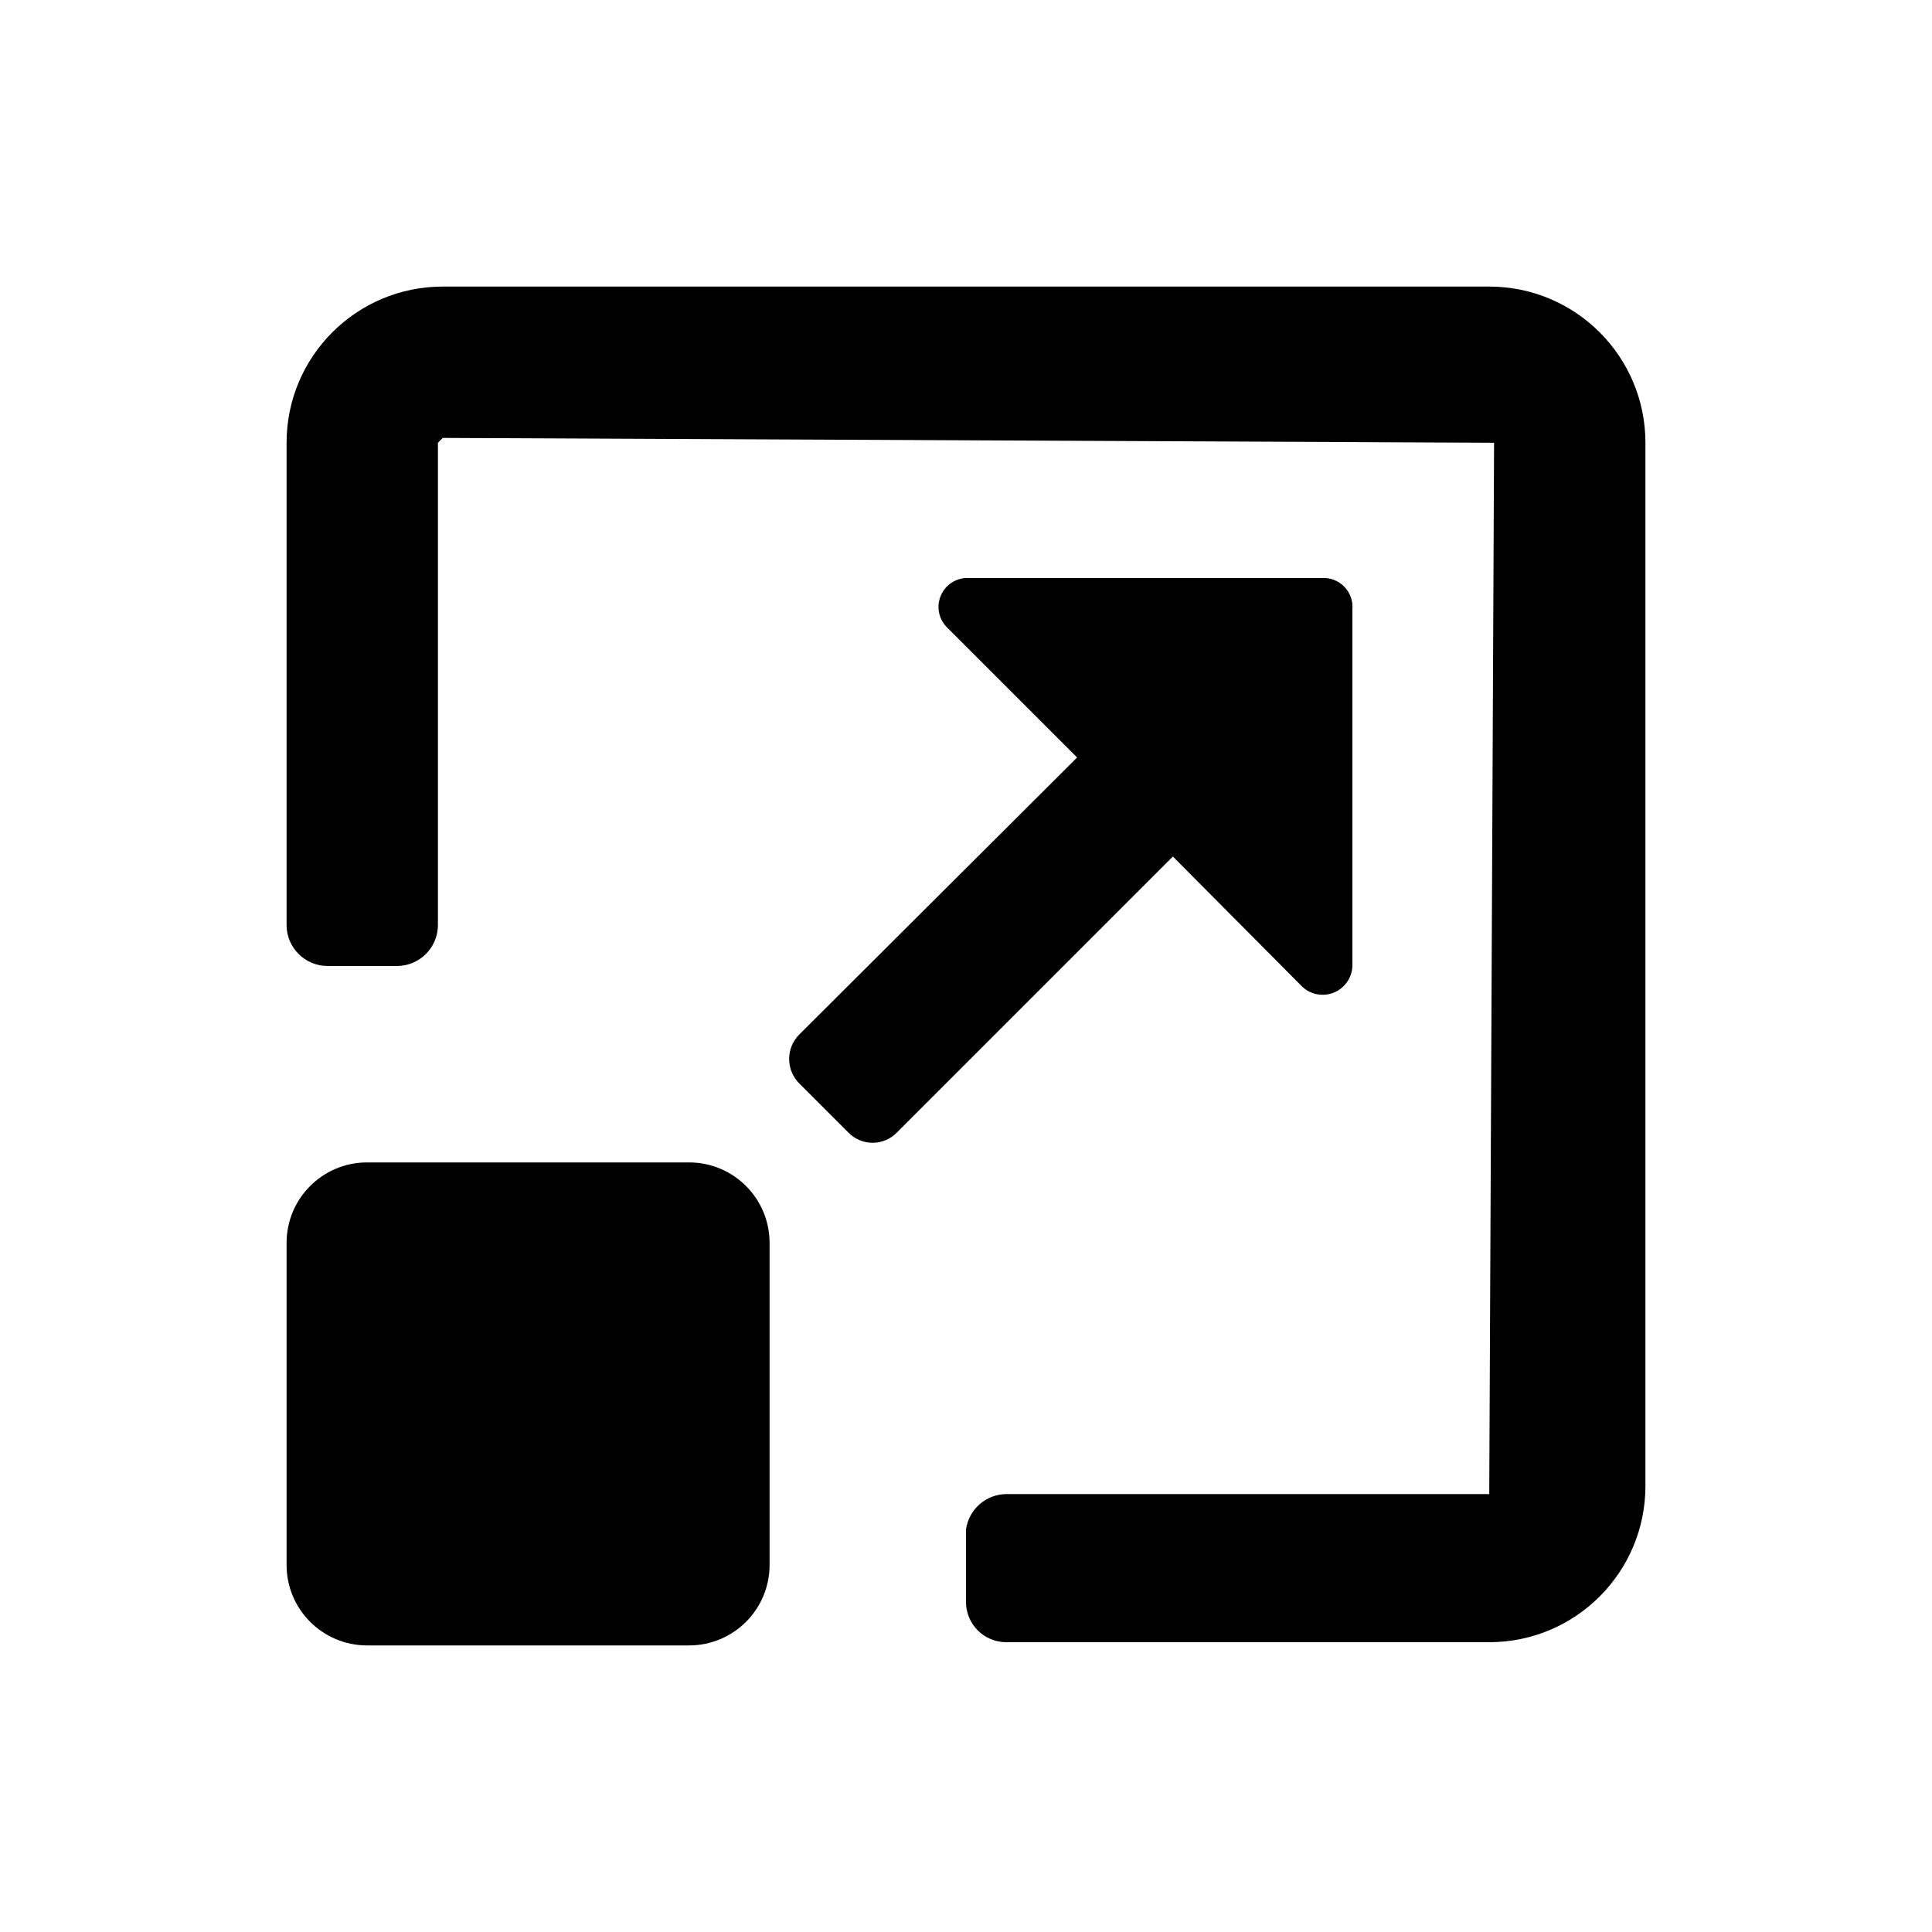
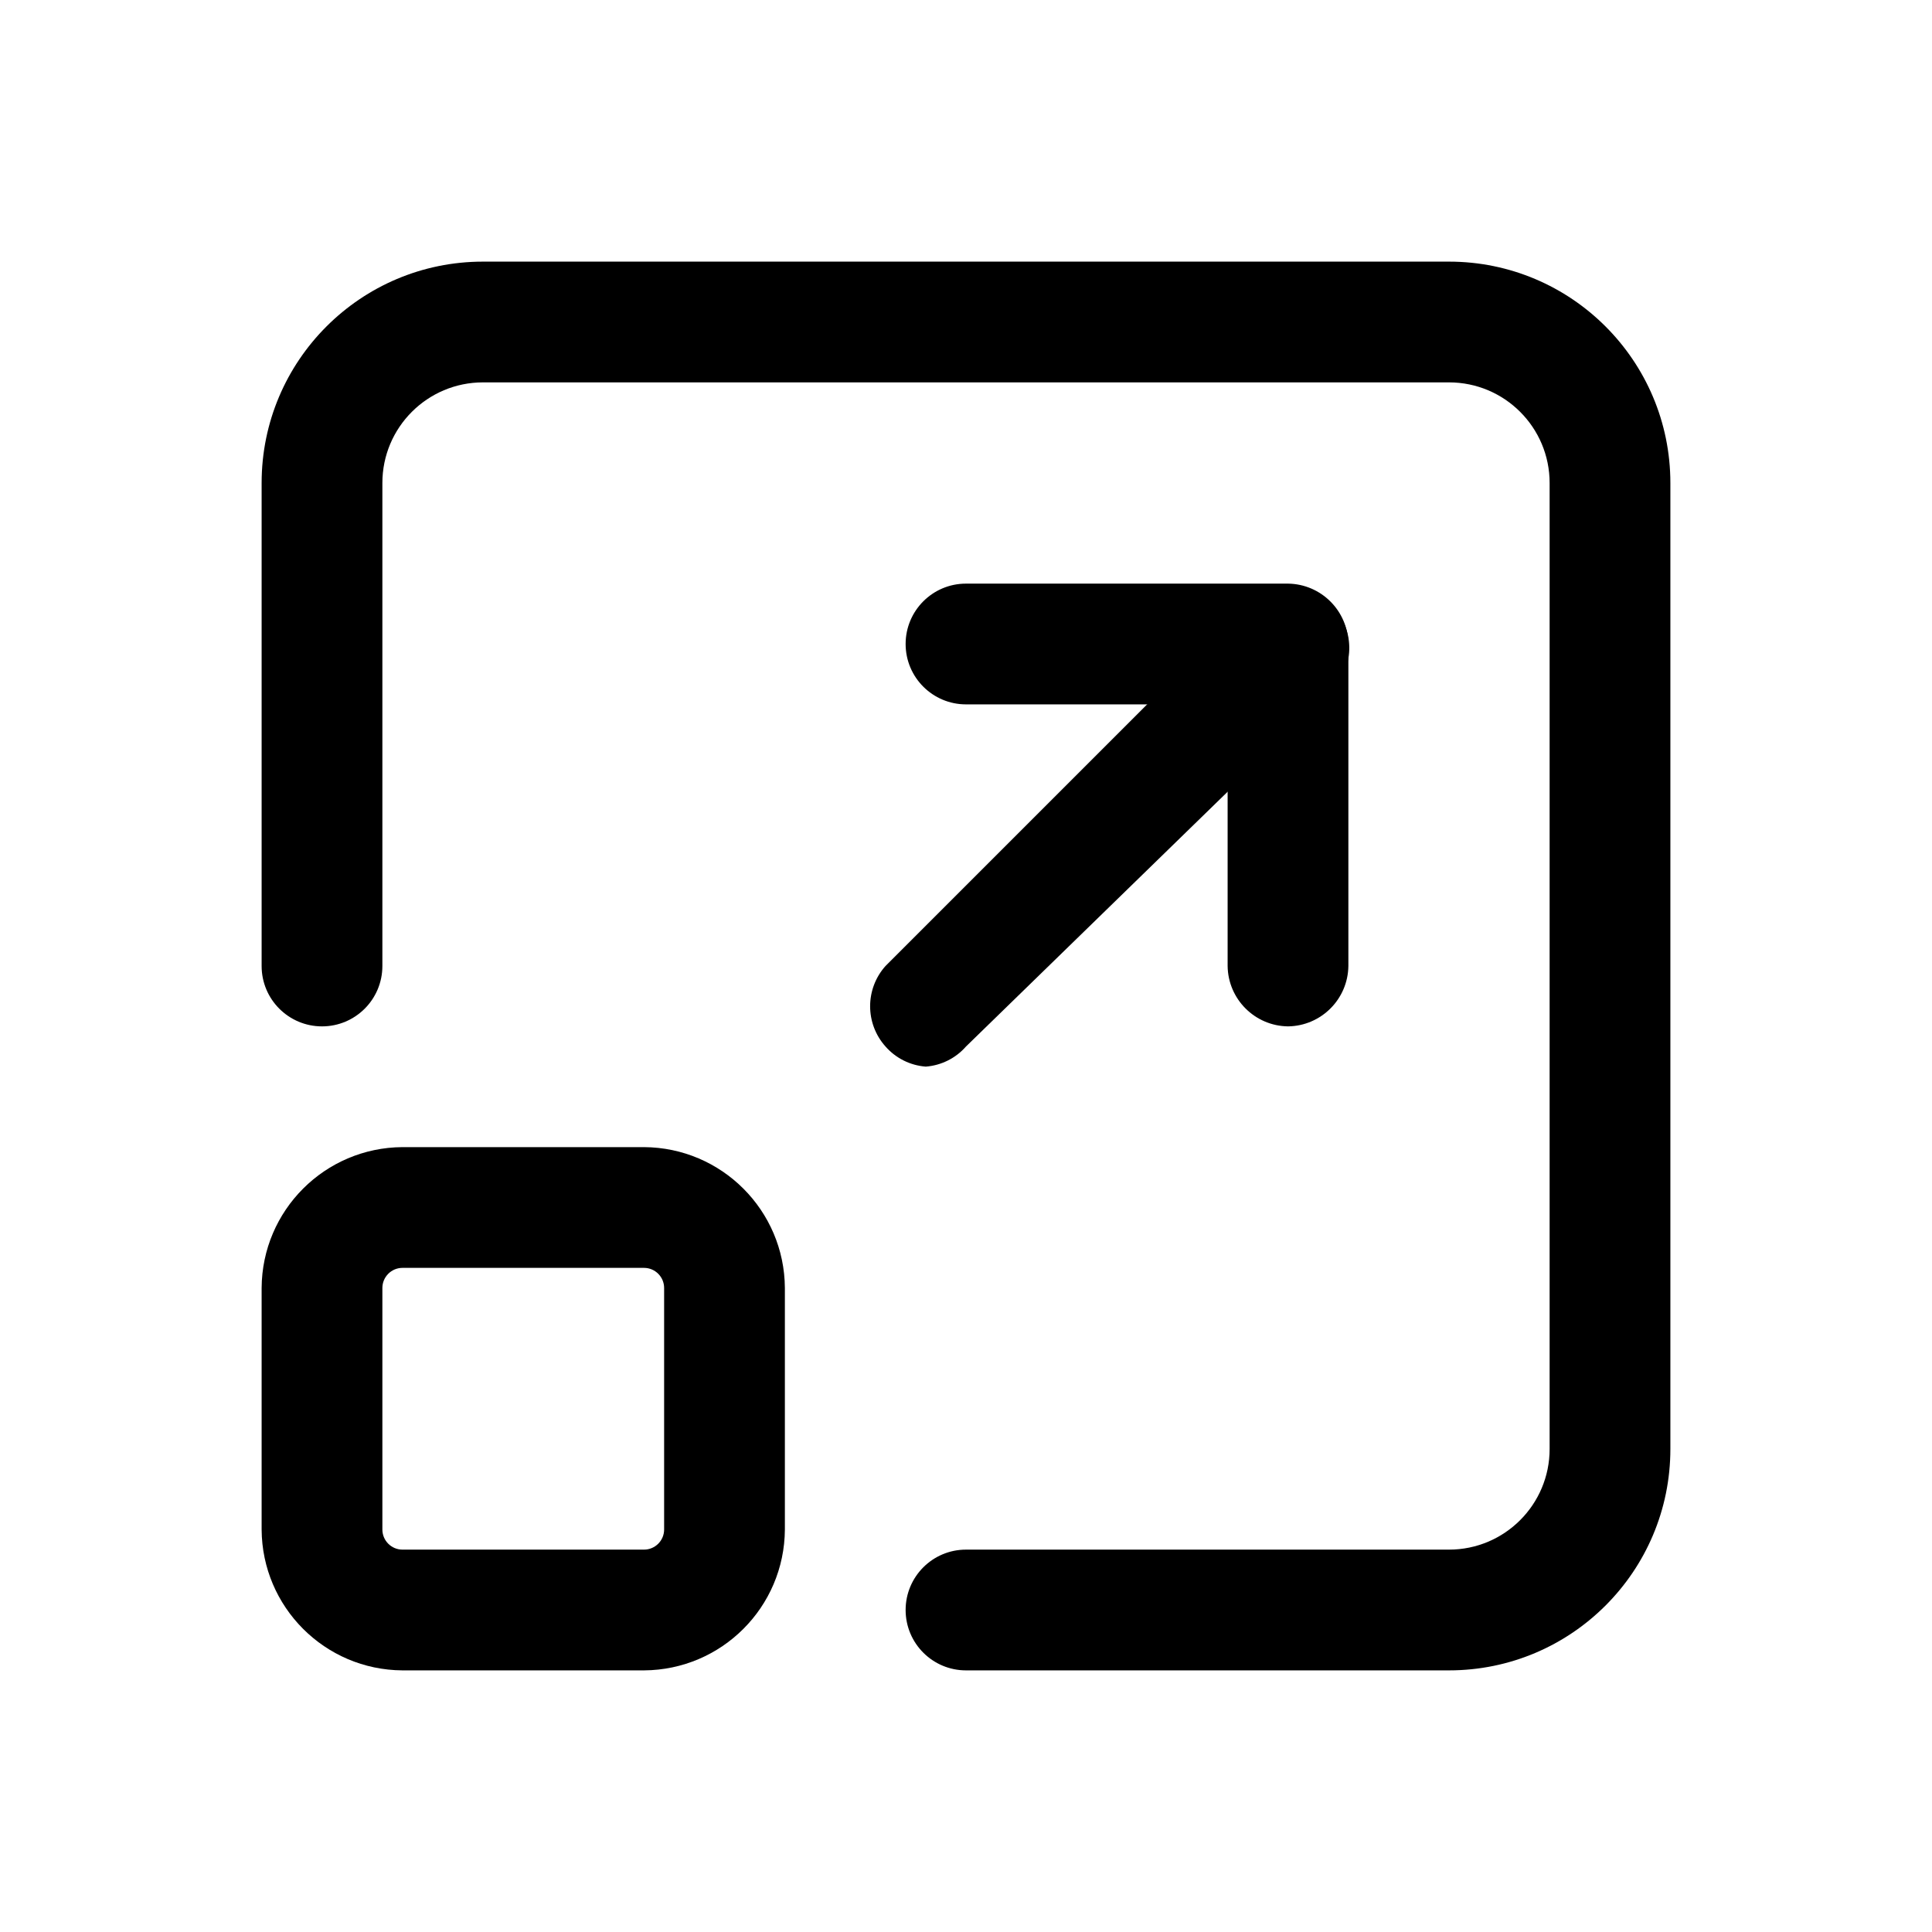
- <svg xmlns="http://www.w3.org/2000/svg" id="Layer_1" data-name="Layer 1" viewBox="0 0 24 24">
-   <path d="M18.5,3.56H5.5A1.94,1.94,0,0,0,3.56,5.5v6a.51.51,0,0,0,.51.5h.86a.51.51,0,0,0,.51-.5v-6l.06-.06,13.06.06L18.5,18.56l-6,0A.51.51,0,0,0,12,19v.9a.5.5,0,0,0,.5.5h6a1.94,1.94,0,0,0,1.94-1.94V5.5A1.94,1.94,0,0,0,18.5,3.56Z" />
-   <path d="M16.18,12.26A.37.37,0,0,0,16.8,12l0-4.43a.36.36,0,0,0-.38-.39H12a.36.36,0,0,0-.23.62l1.61,1.61L9.93,12.85a.43.43,0,0,0,0,.61l.61.61a.42.42,0,0,0,.6,0l3.43-3.43Z" />
-   <rect x="3.56" y="14.44" width="6" height="6" rx="1" />
+ <svg xmlns="http://www.w3.org/2000/svg" viewBox="0 0 24 24">
+   <g id="window-maximize">
+     <path d="M18,20.75H12a.75.75,0,0,1,0-1.5h6A1.25,1.25,0,0,0,19.25,18V6A1.25,1.25,0,0,0,18,4.75H6A1.25,1.25,0,0,0,4.75,6v6a.75.75,0,0,1-1.5,0V6A2.75,2.75,0,0,1,6,3.25H18A2.75,2.75,0,0,1,20.75,6V18A2.75,2.75,0,0,1,18,20.75Z" />
+     <path d="M16,12.75a.76.76,0,0,1-.75-.75V8.75H12a.75.75,0,0,1,0-1.5h4a.76.76,0,0,1,.75.75v4A.76.76,0,0,1,16,12.75Z" />
+     <path d="M11.5,13.25A.74.74,0,0,1,11,13,.75.75,0,0,1,11,12l4.5-4.5a.75.75,0,0,1,1.06,1.06L12,13A.74.74,0,0,1,11.5,13.25Z" />
+     <path d="M8,20.75H5A1.76,1.76,0,0,1,3.25,19V16A1.76,1.76,0,0,1,5,14.25H8A1.76,1.76,0,0,1,9.75,16v3A1.76,1.76,0,0,1,8,20.75Zm-3-5a.25.25,0,0,0-.25.25v3a.25.25,0,0,0,.25.25H8A.25.25,0,0,0,8.25,19V16A.25.25,0,0,0,8,15.75Z" />
+   </g>
</svg>
